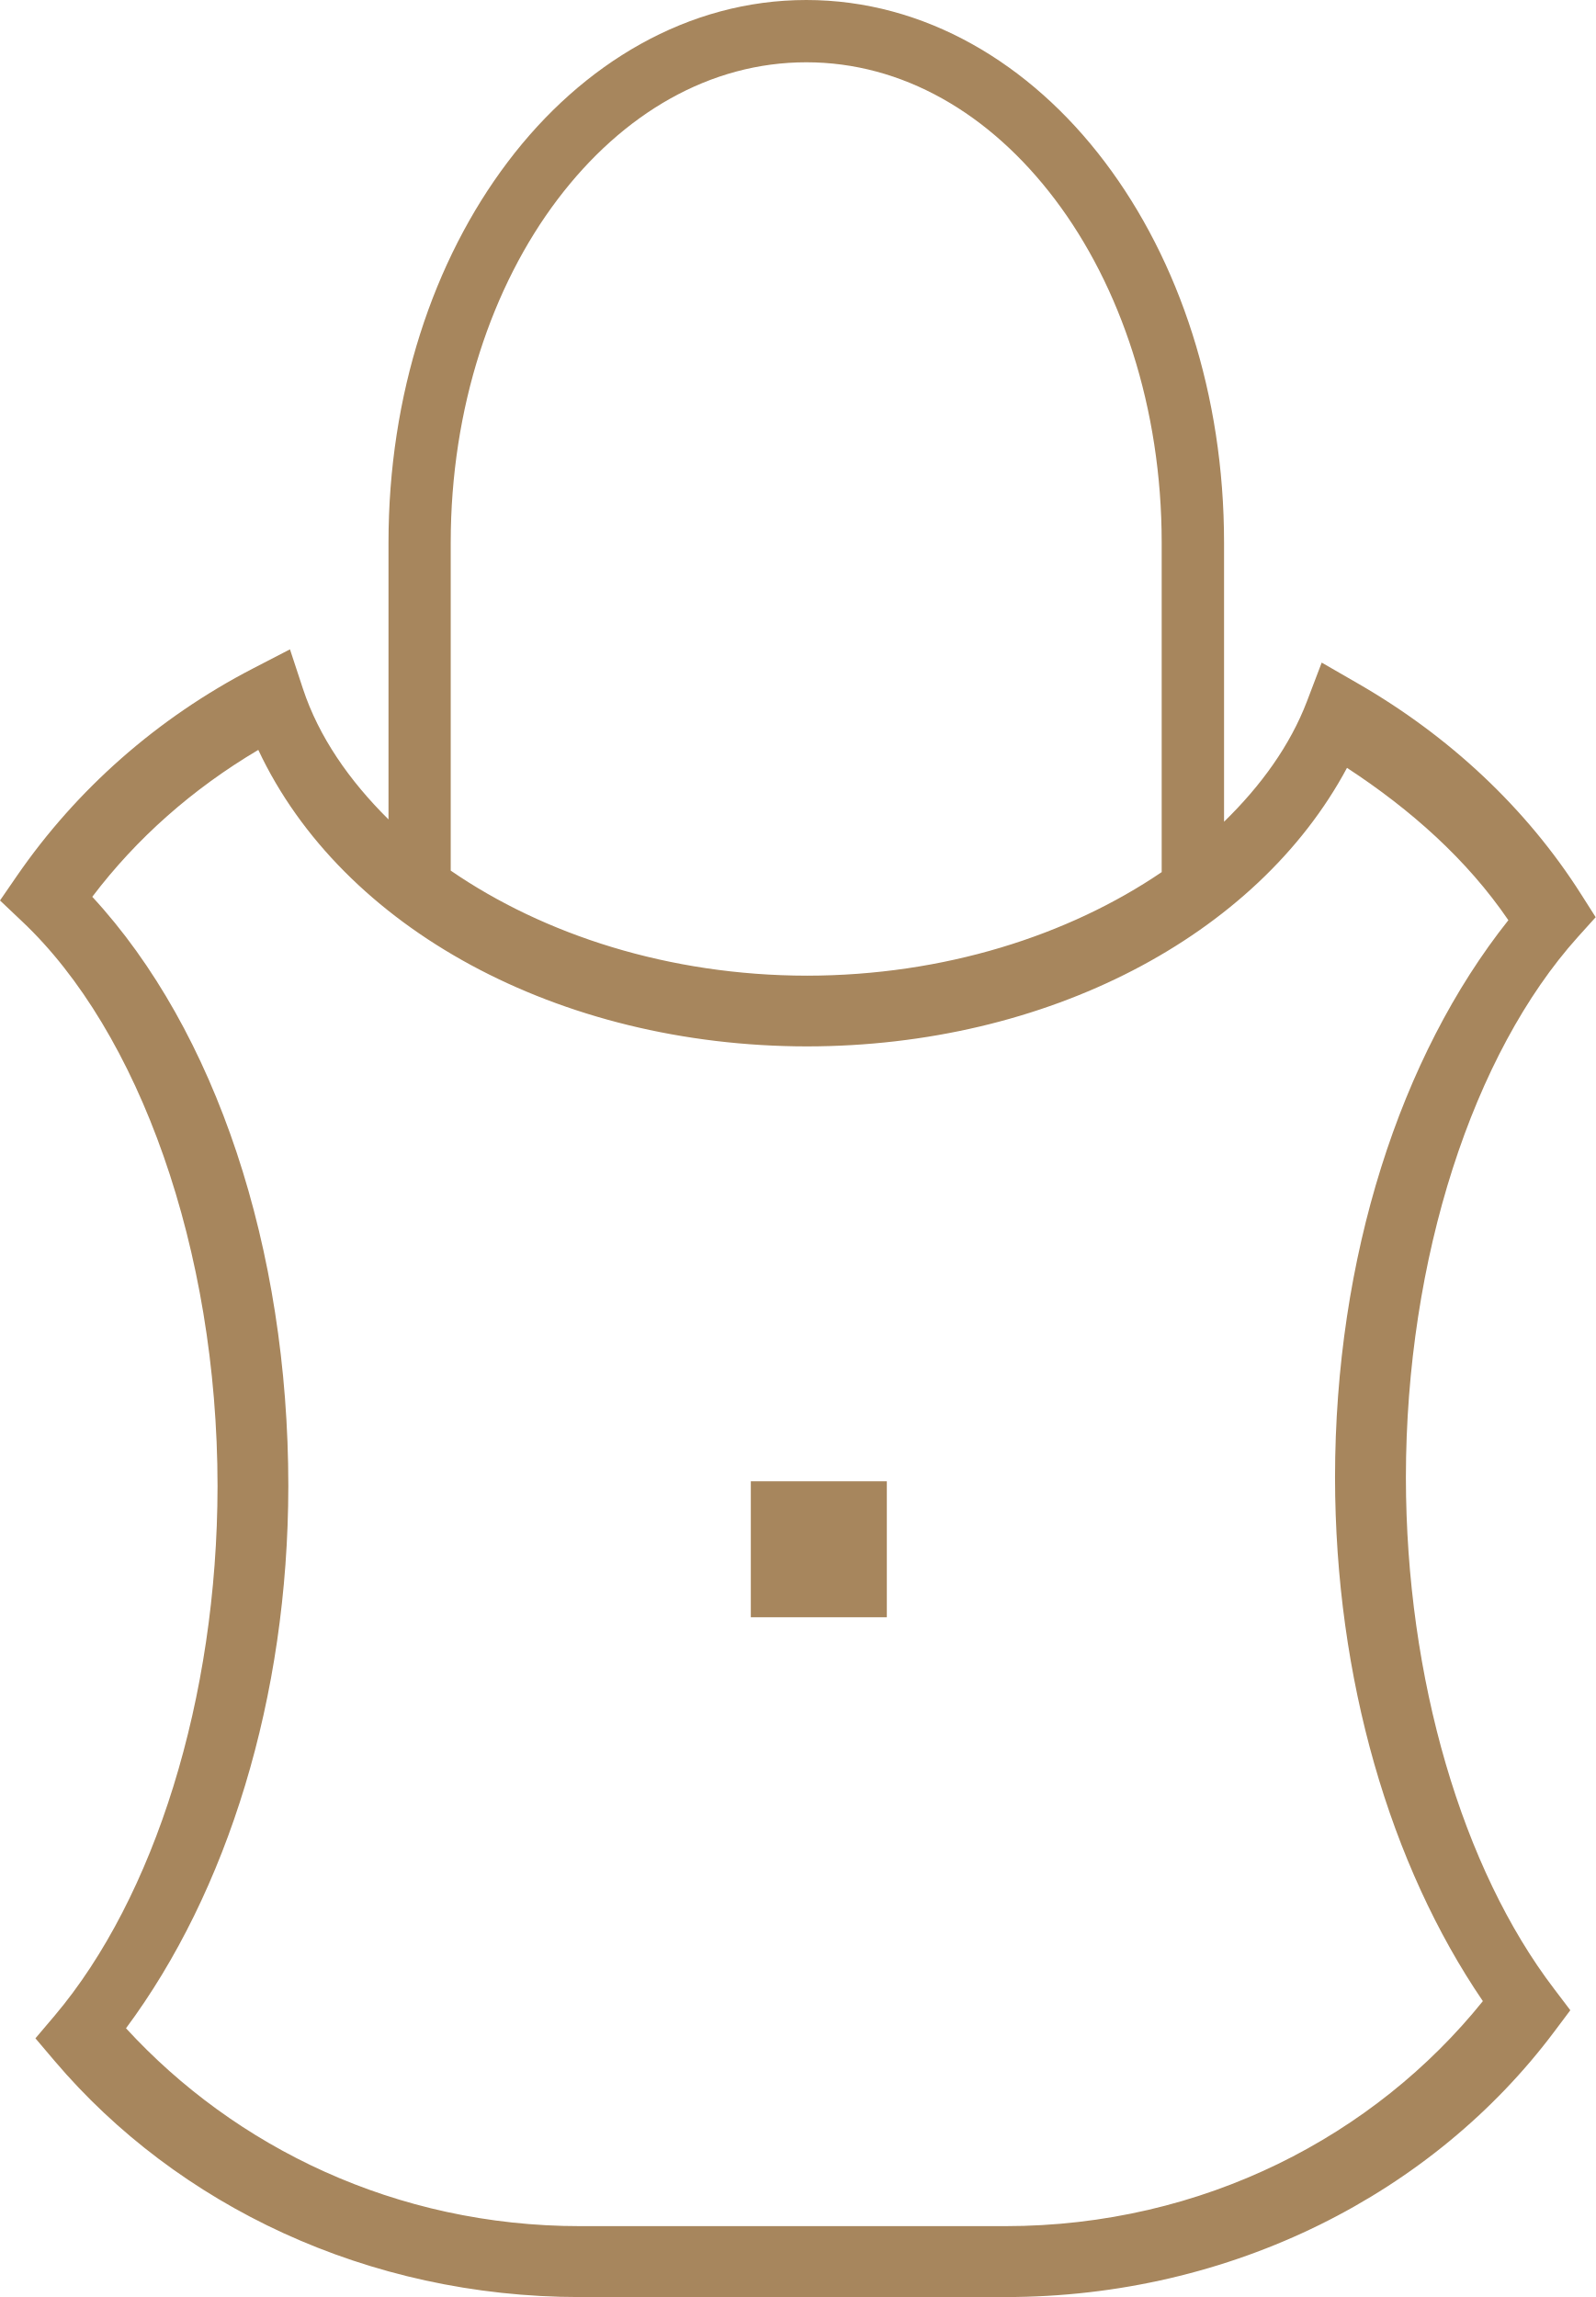
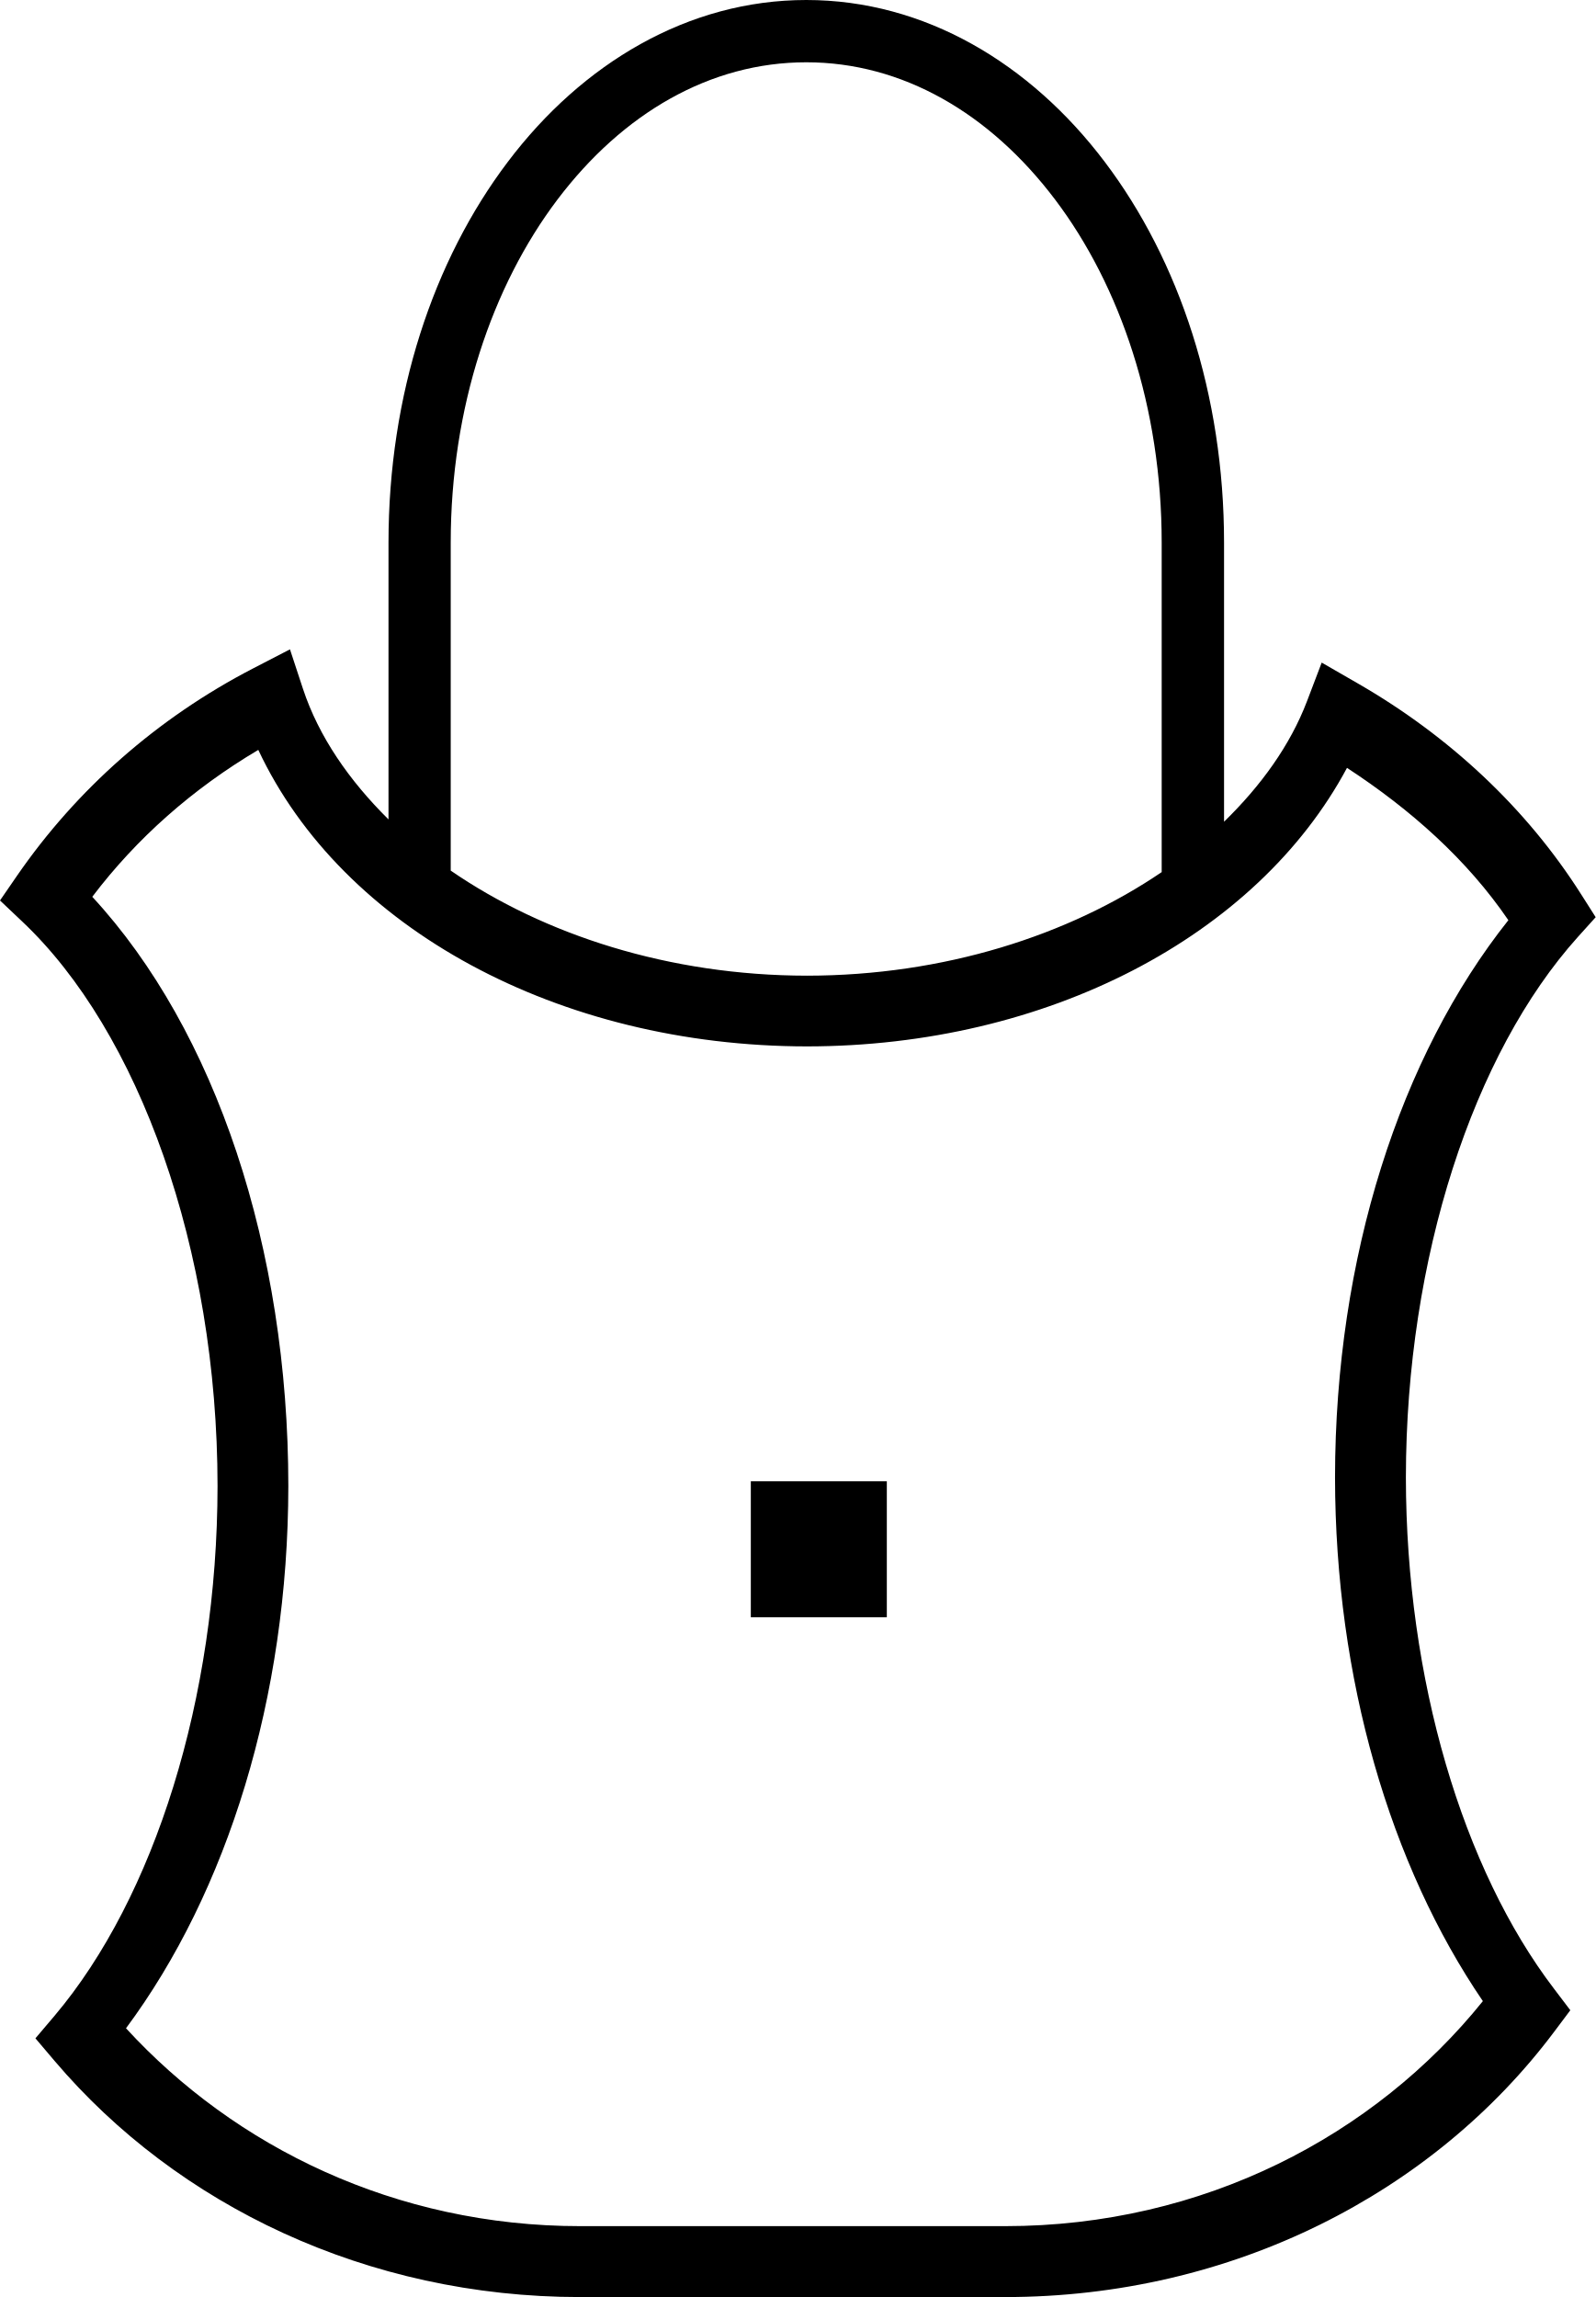
<svg width="23.465" height="33.779" viewBox="0 0 23.465 33.779">
-   <path style="fill:#a7865d;" d="M 11.857,0 C 10.12,0 8.562,0.931 7.467,2.381 6.371,3.83 5.713,5.804 5.713,7.98 l 0,4.07 C 5.134,11.477 4.687,10.832 4.455,10.129 L 4.264,9.549 3.721,9.83 C 2.307,10.562 1.123,11.614 0.254,12.873 L 0,13.242 0.324,13.549 c 1.718,1.619 2.874,4.819 2.875,8.305 -0.003,3.127 -0.93,6.051 -2.393,7.785 l -0.285,0.336 0.285,0.336 c 1.8,2.118 4.59,3.469 7.727,3.469 l 6.246,0 c 3.347,0 6.301,-1.534 8.076,-3.902 L 23.092,29.562 22.854,29.248 c -1.346,-1.763 -2.177,-4.555 -2.18,-7.52 0.002,-3.23 0.991,-6.237 2.527,-7.947 l 0.264,-0.293 -0.211,-0.332 c -0.808,-1.275 -1.946,-2.334 -3.289,-3.107 L 19.436,9.744 19.219,10.314 C 18.972,10.961 18.544,11.554 18,12.084 L 18,7.98 C 18,5.804 17.342,3.83 16.246,2.381 15.151,0.931 13.595,0 11.857,0 Z m 0,0.916 c 1.412,0 2.698,0.748 3.658,2.018 0.96,1.27 1.568,3.056 1.568,5.047 l 0,4.844 c -1.371,0.932 -3.204,1.521 -5.215,1.523 -2.03,-0.002 -3.869,-0.602 -5.24,-1.545 l 0,-4.822 c 0,-1.991 0.61,-3.777 1.57,-5.047 C 9.159,1.664 10.445,0.916 11.857,0.916 Z M 3.799,11.029 c 1.233,2.626 4.416,4.356 8.068,4.359 l 0.002,0 c 3.52,-0.003 6.609,-1.613 7.939,-4.096 0.938,0.613 1.766,1.35 2.373,2.24 -1.593,2.004 -2.547,4.962 -2.549,8.195 0.003,2.96 0.811,5.702 2.174,7.701 -1.589,1.975 -4.106,3.309 -7.027,3.309 l -6.246,0 c -2.717,0 -5.078,-1.164 -6.68,-2.91 1.49,-2.005 2.384,-4.861 2.387,-7.975 -0.001,-3.492 -1.064,-6.695 -2.883,-8.664 0.652,-0.861 1.478,-1.59 2.441,-2.16 z m 7.242,10.754 0,2 2,0 0,-2 -2,0 z" />
+   <path d="M 11.857,0 C 10.12,0 8.562,0.931 7.467,2.381 6.371,3.83 5.713,5.804 5.713,7.98 l 0,4.07 C 5.134,11.477 4.687,10.832 4.455,10.129 L 4.264,9.549 3.721,9.83 C 2.307,10.562 1.123,11.614 0.254,12.873 L 0,13.242 0.324,13.549 c 1.718,1.619 2.874,4.819 2.875,8.305 -0.003,3.127 -0.93,6.051 -2.393,7.785 l -0.285,0.336 0.285,0.336 c 1.8,2.118 4.59,3.469 7.727,3.469 l 6.246,0 c 3.347,0 6.301,-1.534 8.076,-3.902 L 23.092,29.562 22.854,29.248 c -1.346,-1.763 -2.177,-4.555 -2.18,-7.52 0.002,-3.23 0.991,-6.237 2.527,-7.947 l 0.264,-0.293 -0.211,-0.332 c -0.808,-1.275 -1.946,-2.334 -3.289,-3.107 L 19.436,9.744 19.219,10.314 C 18.972,10.961 18.544,11.554 18,12.084 L 18,7.98 C 18,5.804 17.342,3.83 16.246,2.381 15.151,0.931 13.595,0 11.857,0 Z m 0,0.916 c 1.412,0 2.698,0.748 3.658,2.018 0.96,1.27 1.568,3.056 1.568,5.047 l 0,4.844 c -1.371,0.932 -3.204,1.521 -5.215,1.523 -2.03,-0.002 -3.869,-0.602 -5.24,-1.545 l 0,-4.822 c 0,-1.991 0.61,-3.777 1.57,-5.047 C 9.159,1.664 10.445,0.916 11.857,0.916 Z M 3.799,11.029 c 1.233,2.626 4.416,4.356 8.068,4.359 l 0.002,0 c 3.52,-0.003 6.609,-1.613 7.939,-4.096 0.938,0.613 1.766,1.35 2.373,2.24 -1.593,2.004 -2.547,4.962 -2.549,8.195 0.003,2.96 0.811,5.702 2.174,7.701 -1.589,1.975 -4.106,3.309 -7.027,3.309 l -6.246,0 c -2.717,0 -5.078,-1.164 -6.68,-2.91 1.49,-2.005 2.384,-4.861 2.387,-7.975 -0.001,-3.492 -1.064,-6.695 -2.883,-8.664 0.652,-0.861 1.478,-1.59 2.441,-2.16 z m 7.242,10.754 0,2 2,0 0,-2 -2,0 z" />
</svg>
